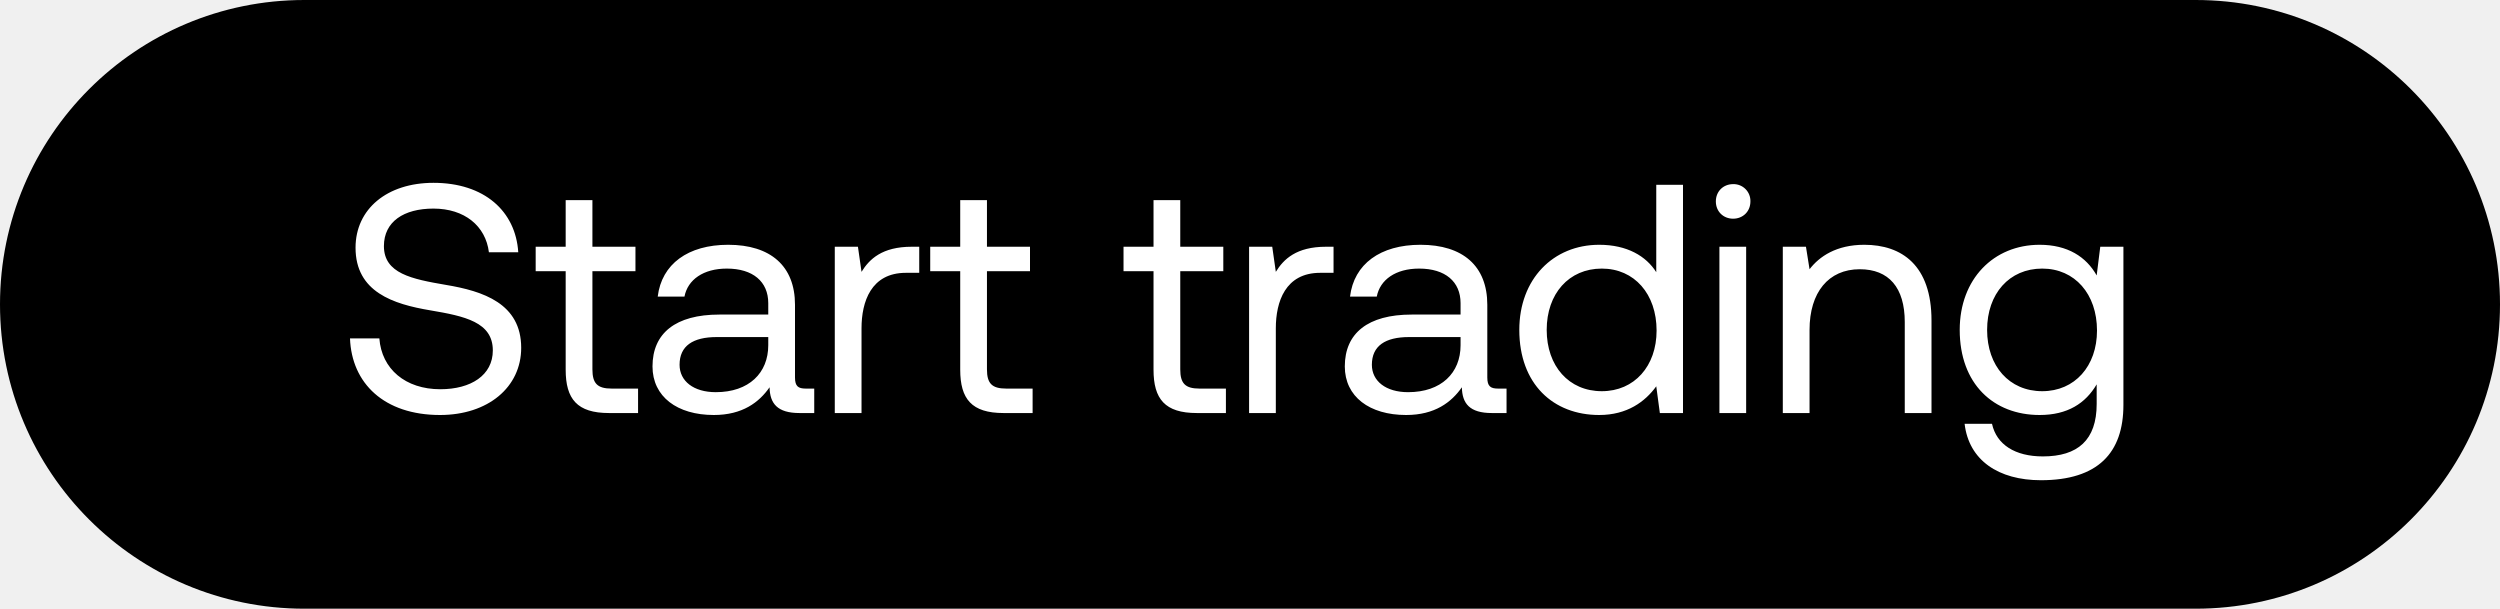
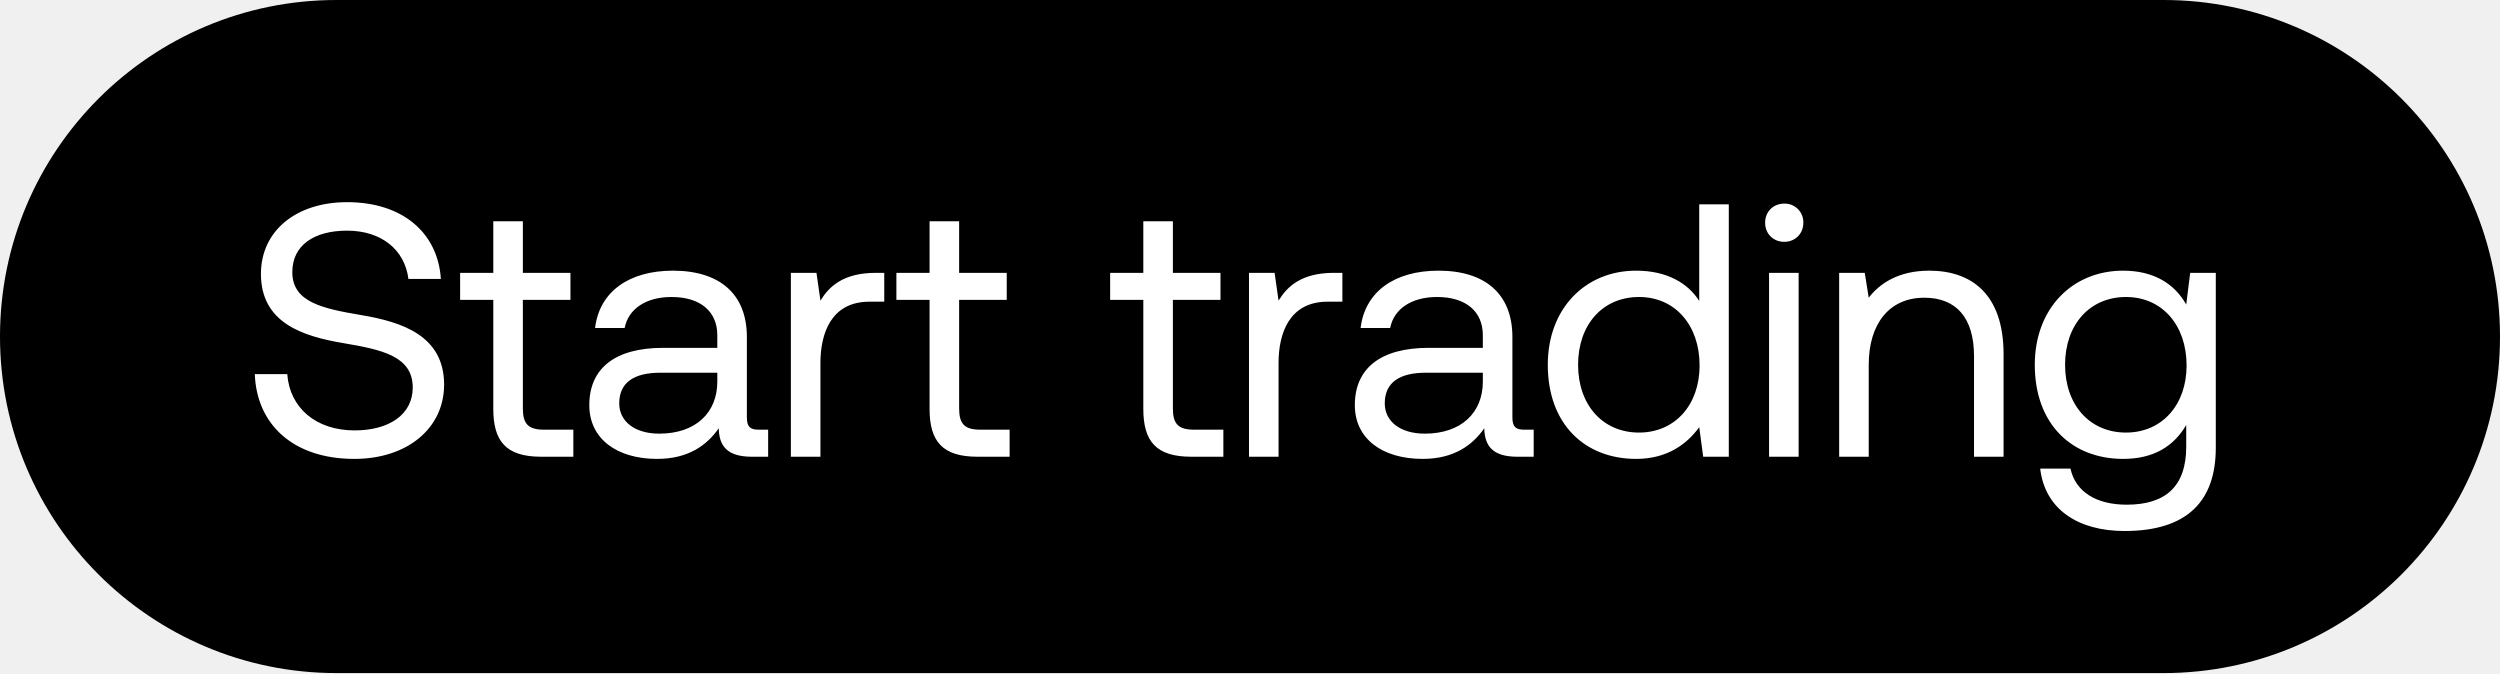
- <svg xmlns="http://www.w3.org/2000/svg" width="115" height="28" viewBox="0 0 115 28" fill="none">
-   <rect width="115" height="28" rx="14" fill="#000" />
-   <path d="M16.1 15.565c.075 2.07 1.575 3.525 4.14 3.525 2.205 0 3.735-1.275 3.735-3.09 0-2.04-1.755-2.61-3.465-2.895-1.575-.27-2.85-.525-2.85-1.785 0-1.125.915-1.725 2.28-1.725 1.425 0 2.4.795 2.55 2.01h1.35c-.12-1.89-1.56-3.195-3.9-3.195-2.13 0-3.585 1.2-3.585 2.985 0 2.04 1.74 2.595 3.435 2.88 1.59.27 2.88.54 2.88 1.845 0 1.14-1.005 1.785-2.415 1.785-1.605 0-2.7-.93-2.805-2.34H16.1zm9.921 1.44c0 1.35.525 1.995 1.995 1.995h1.335v-1.125h-1.215c-.66 0-.885-.24-.885-.885v-4.515h1.98V11.35h-1.98V9.205h-1.23v2.145h-1.38v1.125h1.38v4.53zm11.044.87c-.345 0-.495-.105-.495-.51V14.02c0-1.785-1.125-2.76-3.075-2.76-1.845 0-3.06.885-3.24 2.385h1.23c.15-.78.87-1.29 1.95-1.29 1.2 0 1.905.6 1.905 1.59v.525h-2.25c-2.01 0-3.075.855-3.075 2.385 0 1.395 1.14 2.235 2.82 2.235 1.32 0 2.085-.585 2.565-1.275.015.75.36 1.185 1.38 1.185h.675v-1.125h-.39zM35.34 15.88c0 1.275-.885 2.16-2.415 2.16-1.02 0-1.665-.51-1.665-1.26 0-.87.615-1.275 1.71-1.275h2.37v.375zm6.6-4.53c-1.364 0-1.95.57-2.31 1.155l-.165-1.155H38.4V19h1.23v-3.9c0-1.215.435-2.55 2.04-2.55h.615v-1.2h-.344zm2.23 5.655c0 1.35.526 1.995 1.996 1.995H47.5v-1.125h-1.215c-.66 0-.885-.24-.885-.885v-4.515h1.98V11.35H45.4V9.205h-1.23v2.145h-1.38v1.125h1.38v4.53zm8.892 0c0 1.35.525 1.995 1.995 1.995h1.335v-1.125h-1.215c-.66 0-.885-.24-.885-.885v-4.515h1.98V11.35h-1.98V9.205h-1.23v2.145h-1.38v1.125h1.38v4.53zm7.936-5.655c-1.365 0-1.95.57-2.31 1.155l-.165-1.155h-1.065V19h1.23v-3.9c0-1.215.435-2.55 2.04-2.55h.615v-1.2h-.345zm7.913 6.525c-.345 0-.495-.105-.495-.51V14.02c0-1.785-1.125-2.76-3.075-2.76-1.845 0-3.06.885-3.24 2.385h1.23c.15-.78.87-1.29 1.95-1.29 1.2 0 1.905.6 1.905 1.59v.525h-2.25c-2.01 0-3.075.855-3.075 2.385 0 1.395 1.14 2.235 2.82 2.235 1.32 0 2.085-.585 2.565-1.275.015.75.36 1.185 1.38 1.185h.675v-1.125h-.39zm-1.725-1.995c0 1.275-.885 2.16-2.415 2.16-1.02 0-1.665-.51-1.665-1.26 0-.87.615-1.275 1.71-1.275h2.37v.375zm9.002-3.36c-.465-.735-1.335-1.26-2.625-1.26-2.115 0-3.675 1.575-3.675 3.915 0 2.49 1.56 3.915 3.675 3.915 1.29 0 2.115-.615 2.625-1.32l.165 1.23h1.065V8.5h-1.23v4.02zm-2.505 5.475c-1.515 0-2.535-1.155-2.535-2.82 0-1.665 1.02-2.82 2.535-2.82 1.5 0 2.52 1.17 2.52 2.85 0 1.635-1.02 2.79-2.52 2.79zm6.04-7.935c.45 0 .796-.33.796-.795a.773.773 0 00-.795-.795c-.45 0-.795.33-.795.795s.345.795.795.795zm-.63 8.94h1.23v-7.65h-1.23V19zm6.666-7.74c-1.29 0-2.07.54-2.52 1.125l-.165-1.035h-1.065V19h1.23v-3.825c0-1.725.87-2.79 2.31-2.79 1.335 0 2.07.84 2.07 2.43V19h1.23v-4.26c0-2.535-1.365-3.48-3.09-3.48zm10.688 1.41c-.48-.855-1.335-1.41-2.625-1.41-2.115 0-3.675 1.575-3.675 3.915 0 2.49 1.56 3.915 3.675 3.915 1.29 0 2.115-.54 2.625-1.41v.9c0 1.665-.87 2.415-2.475 2.415-1.275 0-2.13-.54-2.34-1.5h-1.26c.195 1.68 1.56 2.595 3.51 2.595 2.625 0 3.795-1.26 3.795-3.465V11.35h-1.065l-.165 1.32zm-2.505 5.325c-1.515 0-2.535-1.155-2.535-2.82 0-1.665 1.02-2.82 2.535-2.82 1.5 0 2.52 1.17 2.52 2.85 0 1.635-1.02 2.79-2.52 2.79z" fill="#fff" />
+ <svg xmlns="http://www.w3.org/2000/svg" width="104" height="28" viewBox="0 0 104 28" fill="none">
+   <rect width="104" height="28" rx="14" fill="#000" />
+   <path d="M10.6 15.565c.075 2.07 1.575 3.525 4.14 3.525 2.205 0 3.735-1.275 3.735-3.09 0-2.04-1.755-2.61-3.465-2.895-1.575-.27-2.85-.525-2.85-1.785 0-1.125.915-1.725 2.28-1.725 1.425 0 2.4.795 2.55 2.01h1.35c-.12-1.89-1.56-3.195-3.9-3.195-2.13 0-3.585 1.2-3.585 2.985 0 2.04 1.74 2.595 3.435 2.88 1.59.27 2.88.54 2.88 1.845 0 1.14-1.005 1.785-2.415 1.785-1.605 0-2.7-.93-2.805-2.34H10.6zm9.921 1.44c0 1.35.525 1.995 1.995 1.995h1.335v-1.125h-1.215c-.66 0-.885-.24-.885-.885v-4.515h1.98V11.35h-1.98V9.205h-1.23v2.145h-1.38v1.125h1.38v4.53zm11.044.87c-.345 0-.495-.105-.495-.51V14.02c0-1.785-1.125-2.76-3.075-2.76-1.845 0-3.06.885-3.24 2.385h1.23c.15-.78.87-1.29 1.95-1.29 1.2 0 1.905.6 1.905 1.59v.525h-2.25c-2.01 0-3.075.855-3.075 2.385 0 1.395 1.14 2.235 2.82 2.235 1.32 0 2.085-.585 2.565-1.275.015.75.36 1.185 1.38 1.185h.675v-1.125h-.39zM29.84 15.88c0 1.275-.885 2.16-2.415 2.16-1.02 0-1.665-.51-1.665-1.26 0-.87.615-1.275 1.71-1.275h2.37v.375zm6.6-4.53c-1.364 0-1.95.57-2.31 1.155l-.165-1.155H32.9V19h1.23v-3.9c0-1.215.435-2.55 2.04-2.55h.615v-1.2h-.344zm2.23 5.655c0 1.35.526 1.995 1.996 1.995H42v-1.125h-1.215c-.66 0-.885-.24-.885-.885v-4.515h1.98V11.35H39.9V9.205h-1.23v2.145h-1.38v1.125h1.38v4.53zm8.892 0c0 1.35.525 1.995 1.995 1.995h1.335v-1.125h-1.215c-.66 0-.885-.24-.885-.885v-4.515h1.98V11.35h-1.98V9.205h-1.23v2.145h-1.38v1.125h1.38v4.53zm7.936-5.655c-1.365 0-1.95.57-2.31 1.155l-.165-1.155h-1.065V19h1.23v-3.9c0-1.215.435-2.55 2.04-2.55h.615v-1.2h-.345zm7.913 6.525c-.345 0-.495-.105-.495-.51V14.02c0-1.785-1.125-2.76-3.075-2.76-1.845 0-3.06.885-3.24 2.385h1.23c.15-.78.87-1.29 1.95-1.29 1.2 0 1.905.6 1.905 1.59v.525h-2.25c-2.01 0-3.075.855-3.075 2.385 0 1.395 1.14 2.235 2.82 2.235 1.32 0 2.085-.585 2.565-1.275.015.75.36 1.185 1.38 1.185h.675v-1.125h-.39zm-1.725-1.995c0 1.275-.885 2.16-2.415 2.16-1.02 0-1.665-.51-1.665-1.26 0-.87.615-1.275 1.71-1.275h2.37v.375zm9.002-3.36c-.465-.735-1.335-1.26-2.625-1.26-2.115 0-3.675 1.575-3.675 3.915 0 2.49 1.56 3.915 3.675 3.915 1.29 0 2.115-.615 2.625-1.32l.165 1.23h1.065V8.5h-1.23v4.02zm-2.505 5.475c-1.515 0-2.535-1.155-2.535-2.82 0-1.665 1.02-2.82 2.535-2.82 1.5 0 2.52 1.17 2.52 2.85 0 1.635-1.02 2.79-2.52 2.79zm6.04-7.935c.45 0 .796-.33.796-.795a.773.773 0 00-.795-.795c-.45 0-.795.33-.795.795s.345.795.795.795zm-.63 8.94h1.23v-7.65h-1.23V19zm6.666-7.74c-1.29 0-2.07.54-2.52 1.125l-.165-1.035h-1.065V19h1.23v-3.825c0-1.725.87-2.79 2.31-2.79 1.335 0 2.07.84 2.07 2.43V19h1.23v-4.26c0-2.535-1.365-3.48-3.09-3.48zm10.688 1.41c-.48-.855-1.335-1.41-2.625-1.41-2.115 0-3.675 1.575-3.675 3.915 0 2.49 1.56 3.915 3.675 3.915 1.29 0 2.115-.54 2.625-1.41v.9c0 1.665-.87 2.415-2.475 2.415-1.275 0-2.13-.54-2.34-1.5h-1.26c.195 1.68 1.56 2.595 3.51 2.595 2.625 0 3.795-1.26 3.795-3.465V11.35h-1.065l-.165 1.32zm-2.505 5.325c-1.515 0-2.535-1.155-2.535-2.82 0-1.665 1.02-2.82 2.535-2.82 1.5 0 2.52 1.17 2.52 2.85 0 1.635-1.02 2.79-2.52 2.79z" fill="#fff" />
</svg>
